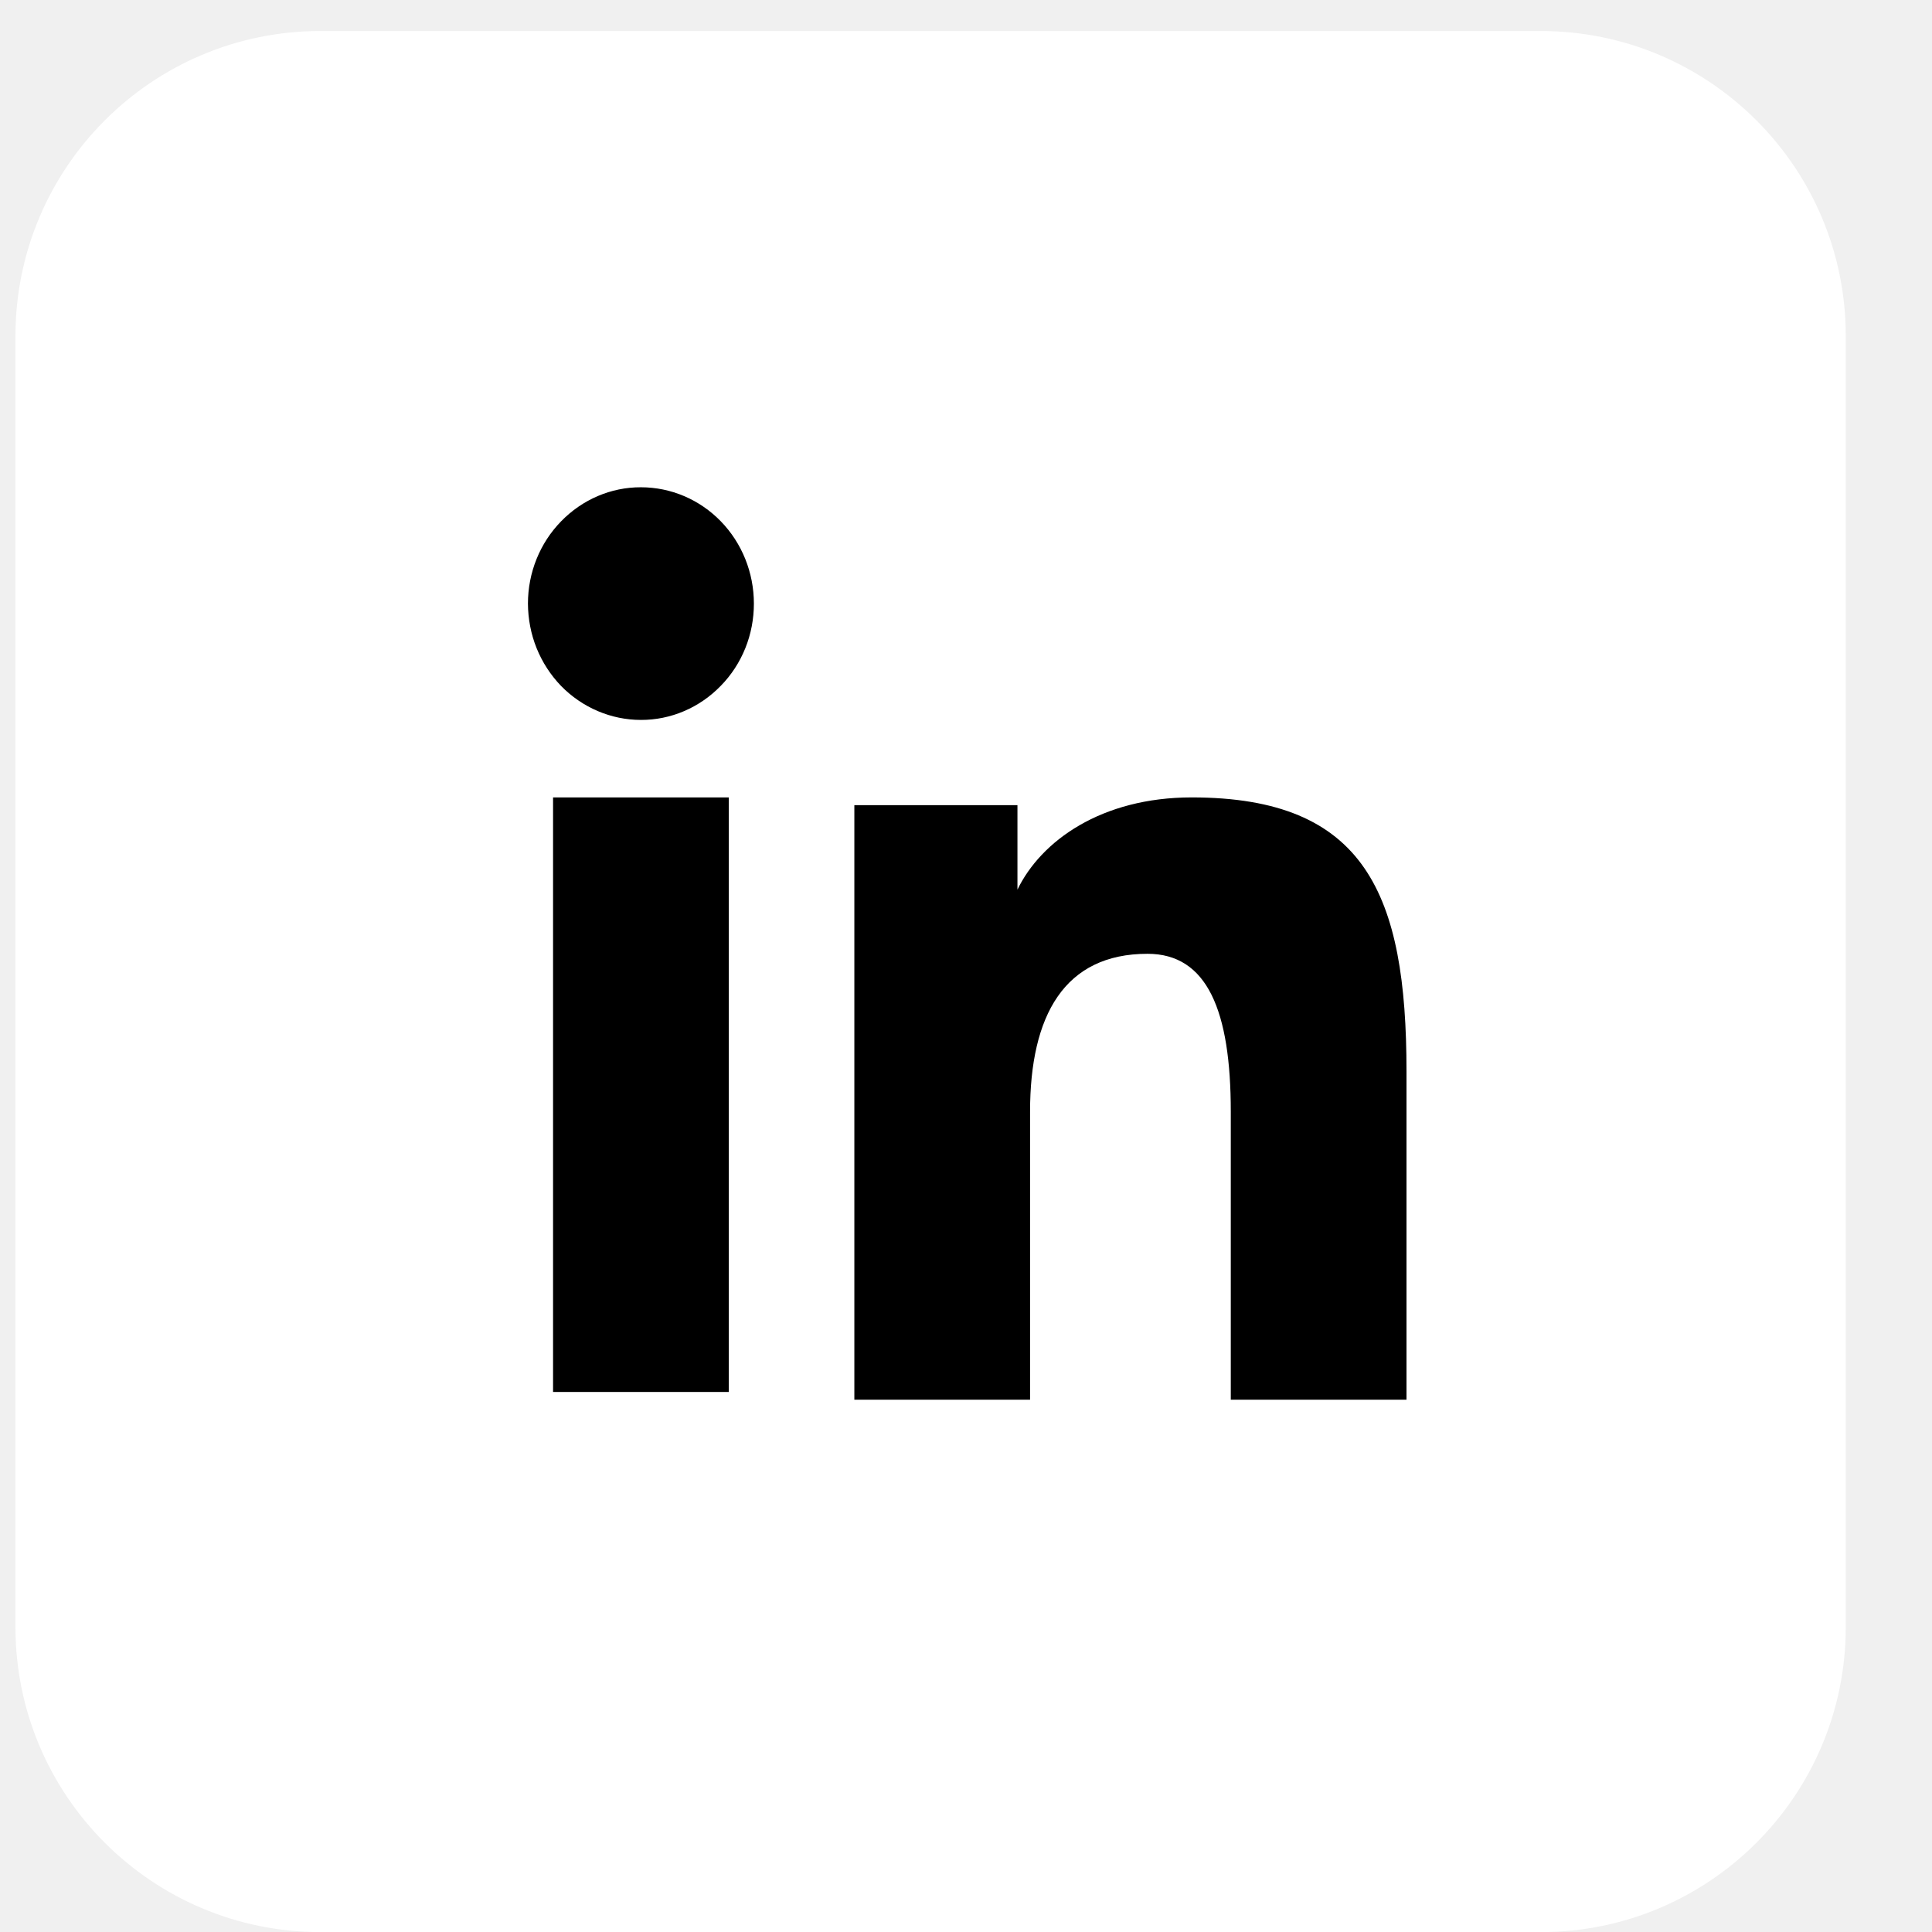
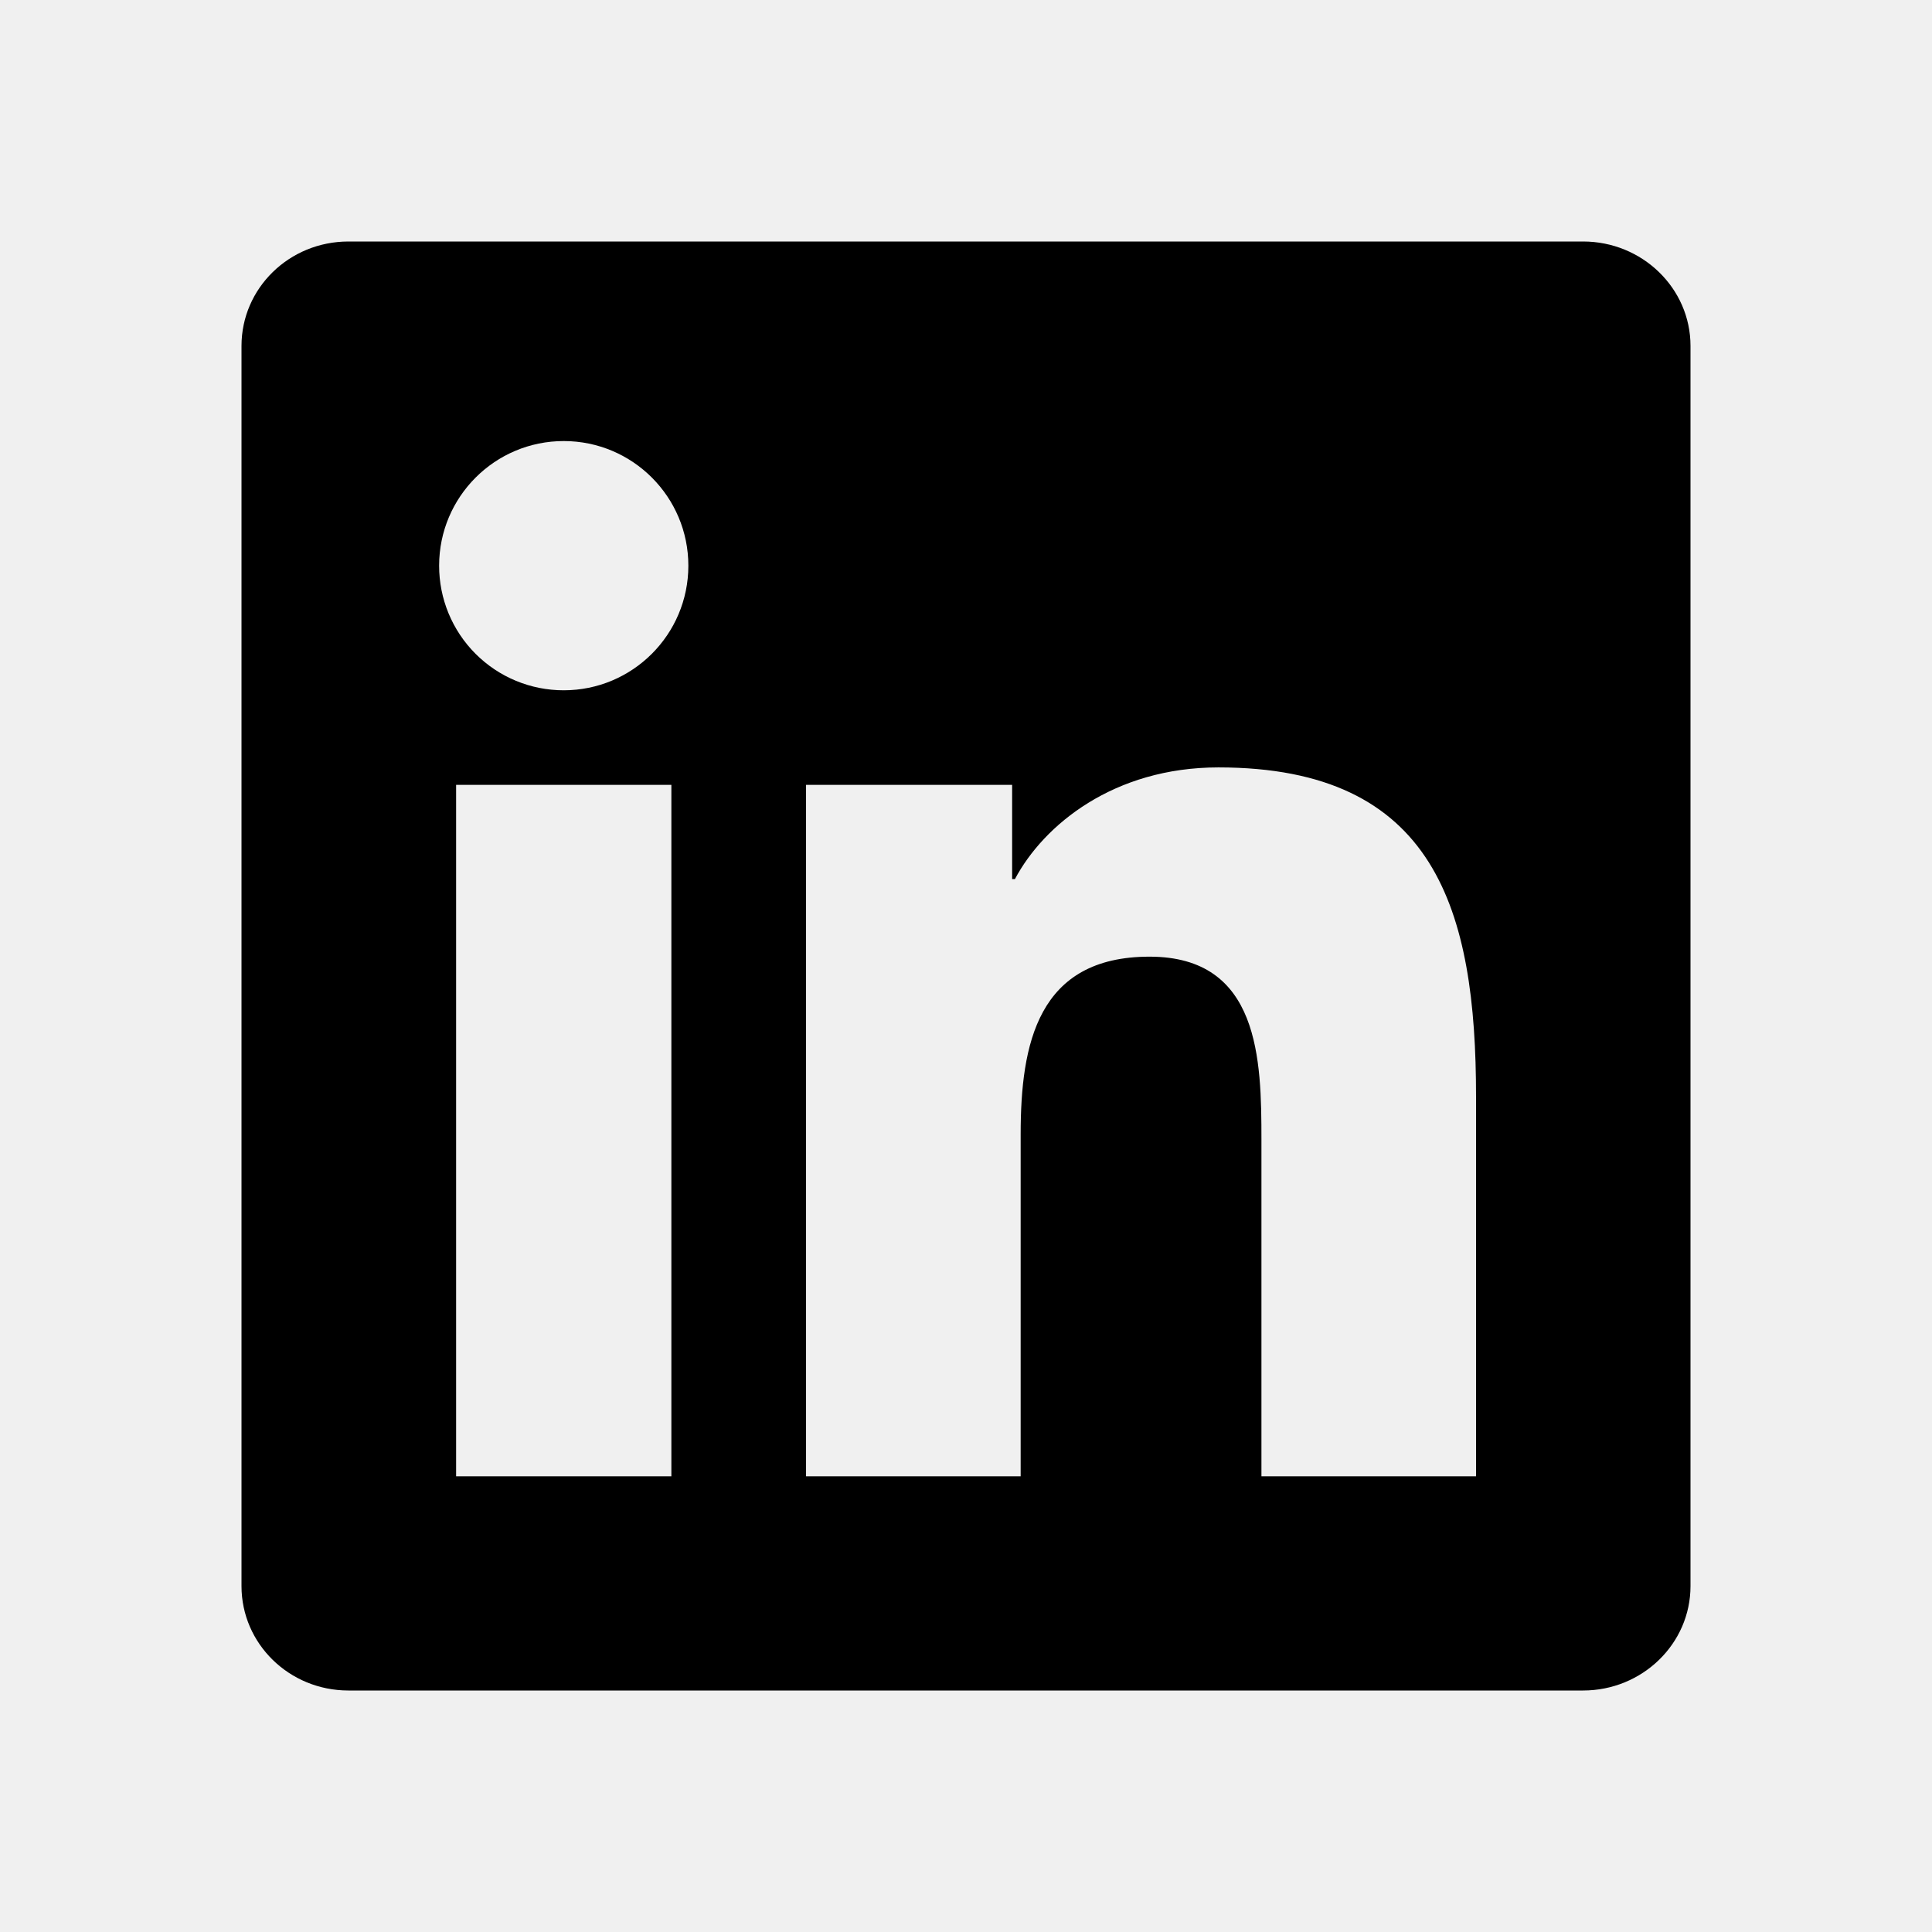
- <svg xmlns="http://www.w3.org/2000/svg" width="19" height="19" viewBox="0 0 19 19" fill="none">
-   <rect x="0.152" y="0.305" width="18" height="18.696" rx="3" fill="white" />
-   <path fill-rule="evenodd" clip-rule="evenodd" d="M8.402 7.918H10.006V8.749C10.237 8.271 10.83 7.842 11.72 7.842C13.427 7.842 13.832 8.793 13.832 10.536V13.765H12.104V10.933C12.104 9.94 11.873 9.38 11.285 9.38C10.469 9.38 10.13 9.984 10.13 10.933V13.765H8.402V7.918V7.918ZM5.439 13.689H7.167V7.842H5.439V13.689V13.689ZM7.414 5.936C7.414 6.086 7.386 6.235 7.33 6.374C7.274 6.513 7.192 6.639 7.089 6.744C6.88 6.96 6.597 7.081 6.303 7.08C6.009 7.08 5.726 6.959 5.517 6.745C5.415 6.639 5.333 6.513 5.277 6.374C5.221 6.235 5.193 6.086 5.192 5.936C5.192 5.632 5.309 5.341 5.518 5.127C5.727 4.912 6.009 4.791 6.303 4.792C6.598 4.792 6.88 4.912 7.089 5.127C7.297 5.341 7.414 5.632 7.414 5.936Z" fill="black" />
+ <svg xmlns="http://www.w3.org/2000/svg" width="24px" height="24px" viewBox="0 0 24 24">
+   <path d="M18.335 18.339H15.67v-4.177c0-.996-.02-2.278-1.39-2.278-1.389 0-1.601 1.084-1.601 2.205v4.25h-2.666V9.75h2.56v1.17h.035c.358-.674 1.228-1.387 2.528-1.387 2.7 0 3.2 1.778 3.2 4.091v4.715zM7.003 8.575a1.546 1.546 0 0 1-1.548-1.549 1.548 1.548 0 1 1 1.547 1.549zm1.336 9.764H5.666V9.75H8.34v8.589zM19.67 3H4.329C3.593 3 3 3.58 3 4.297v15.406C3 20.42 3.594 21 4.328 21h15.338C20.4 21 21 20.42 21 19.703V4.297C21 3.58 20.4 3 19.666 3h.003z" fill="currentColor" />
</svg>
